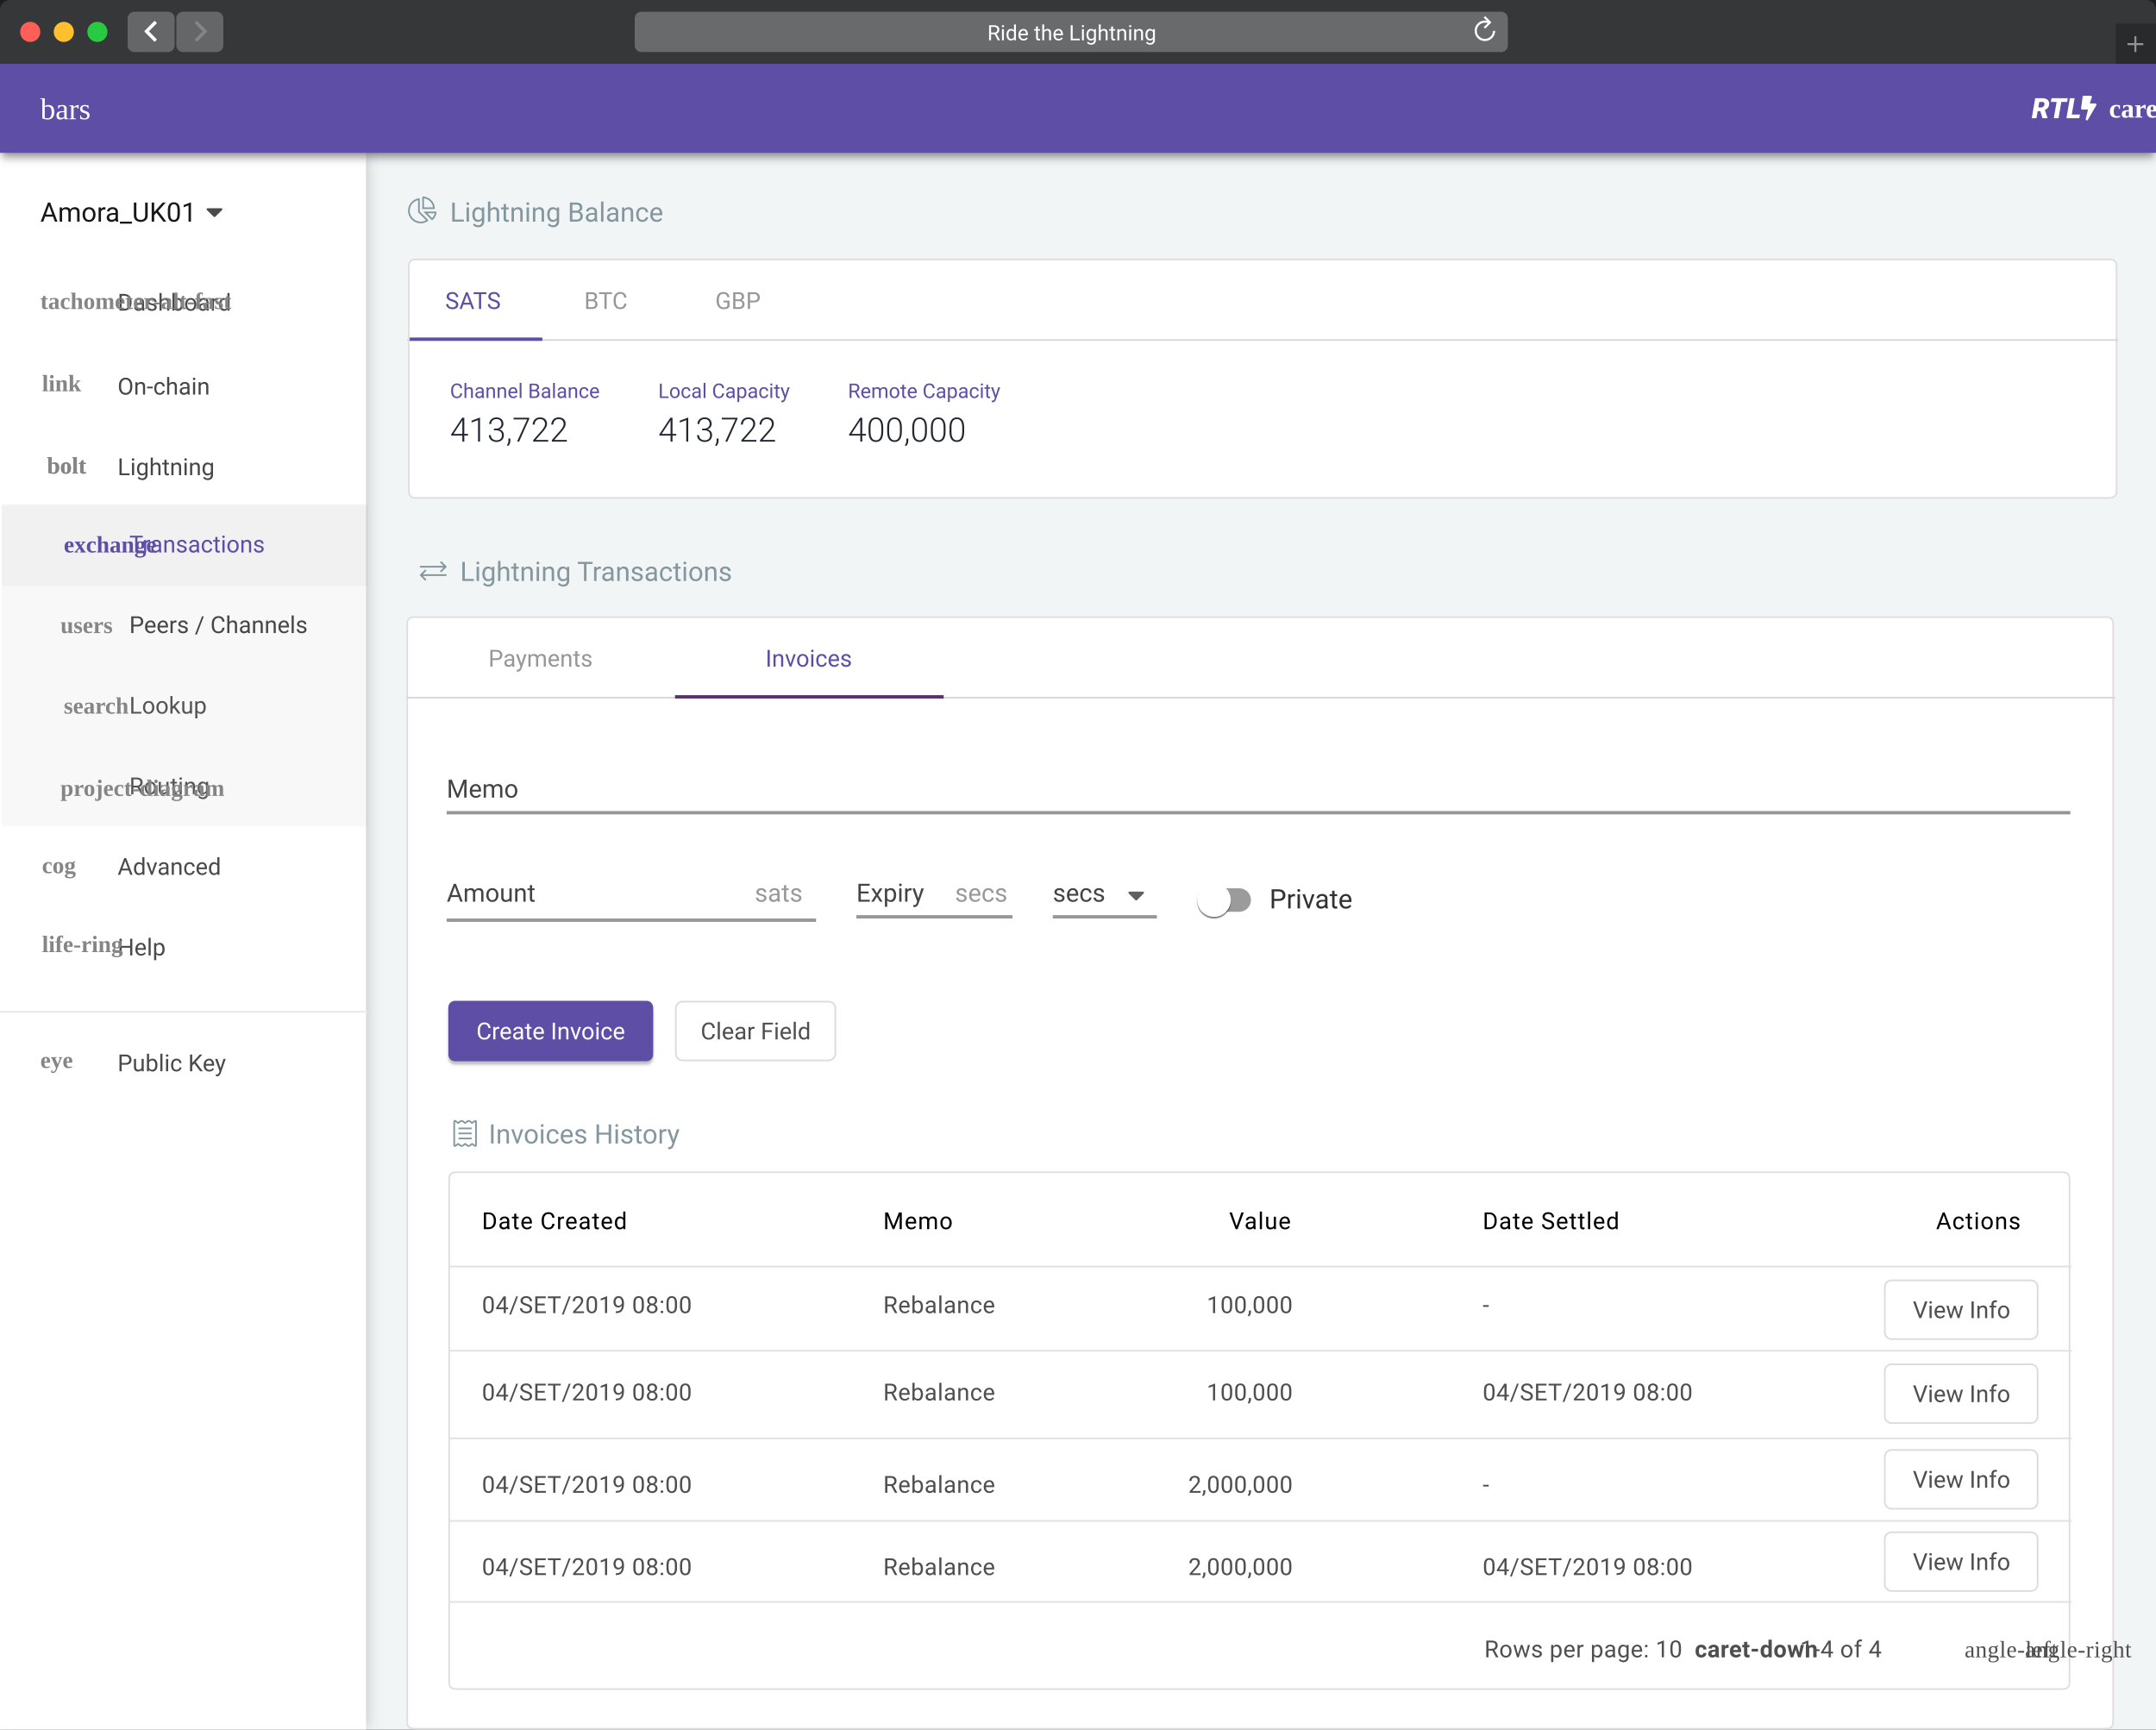
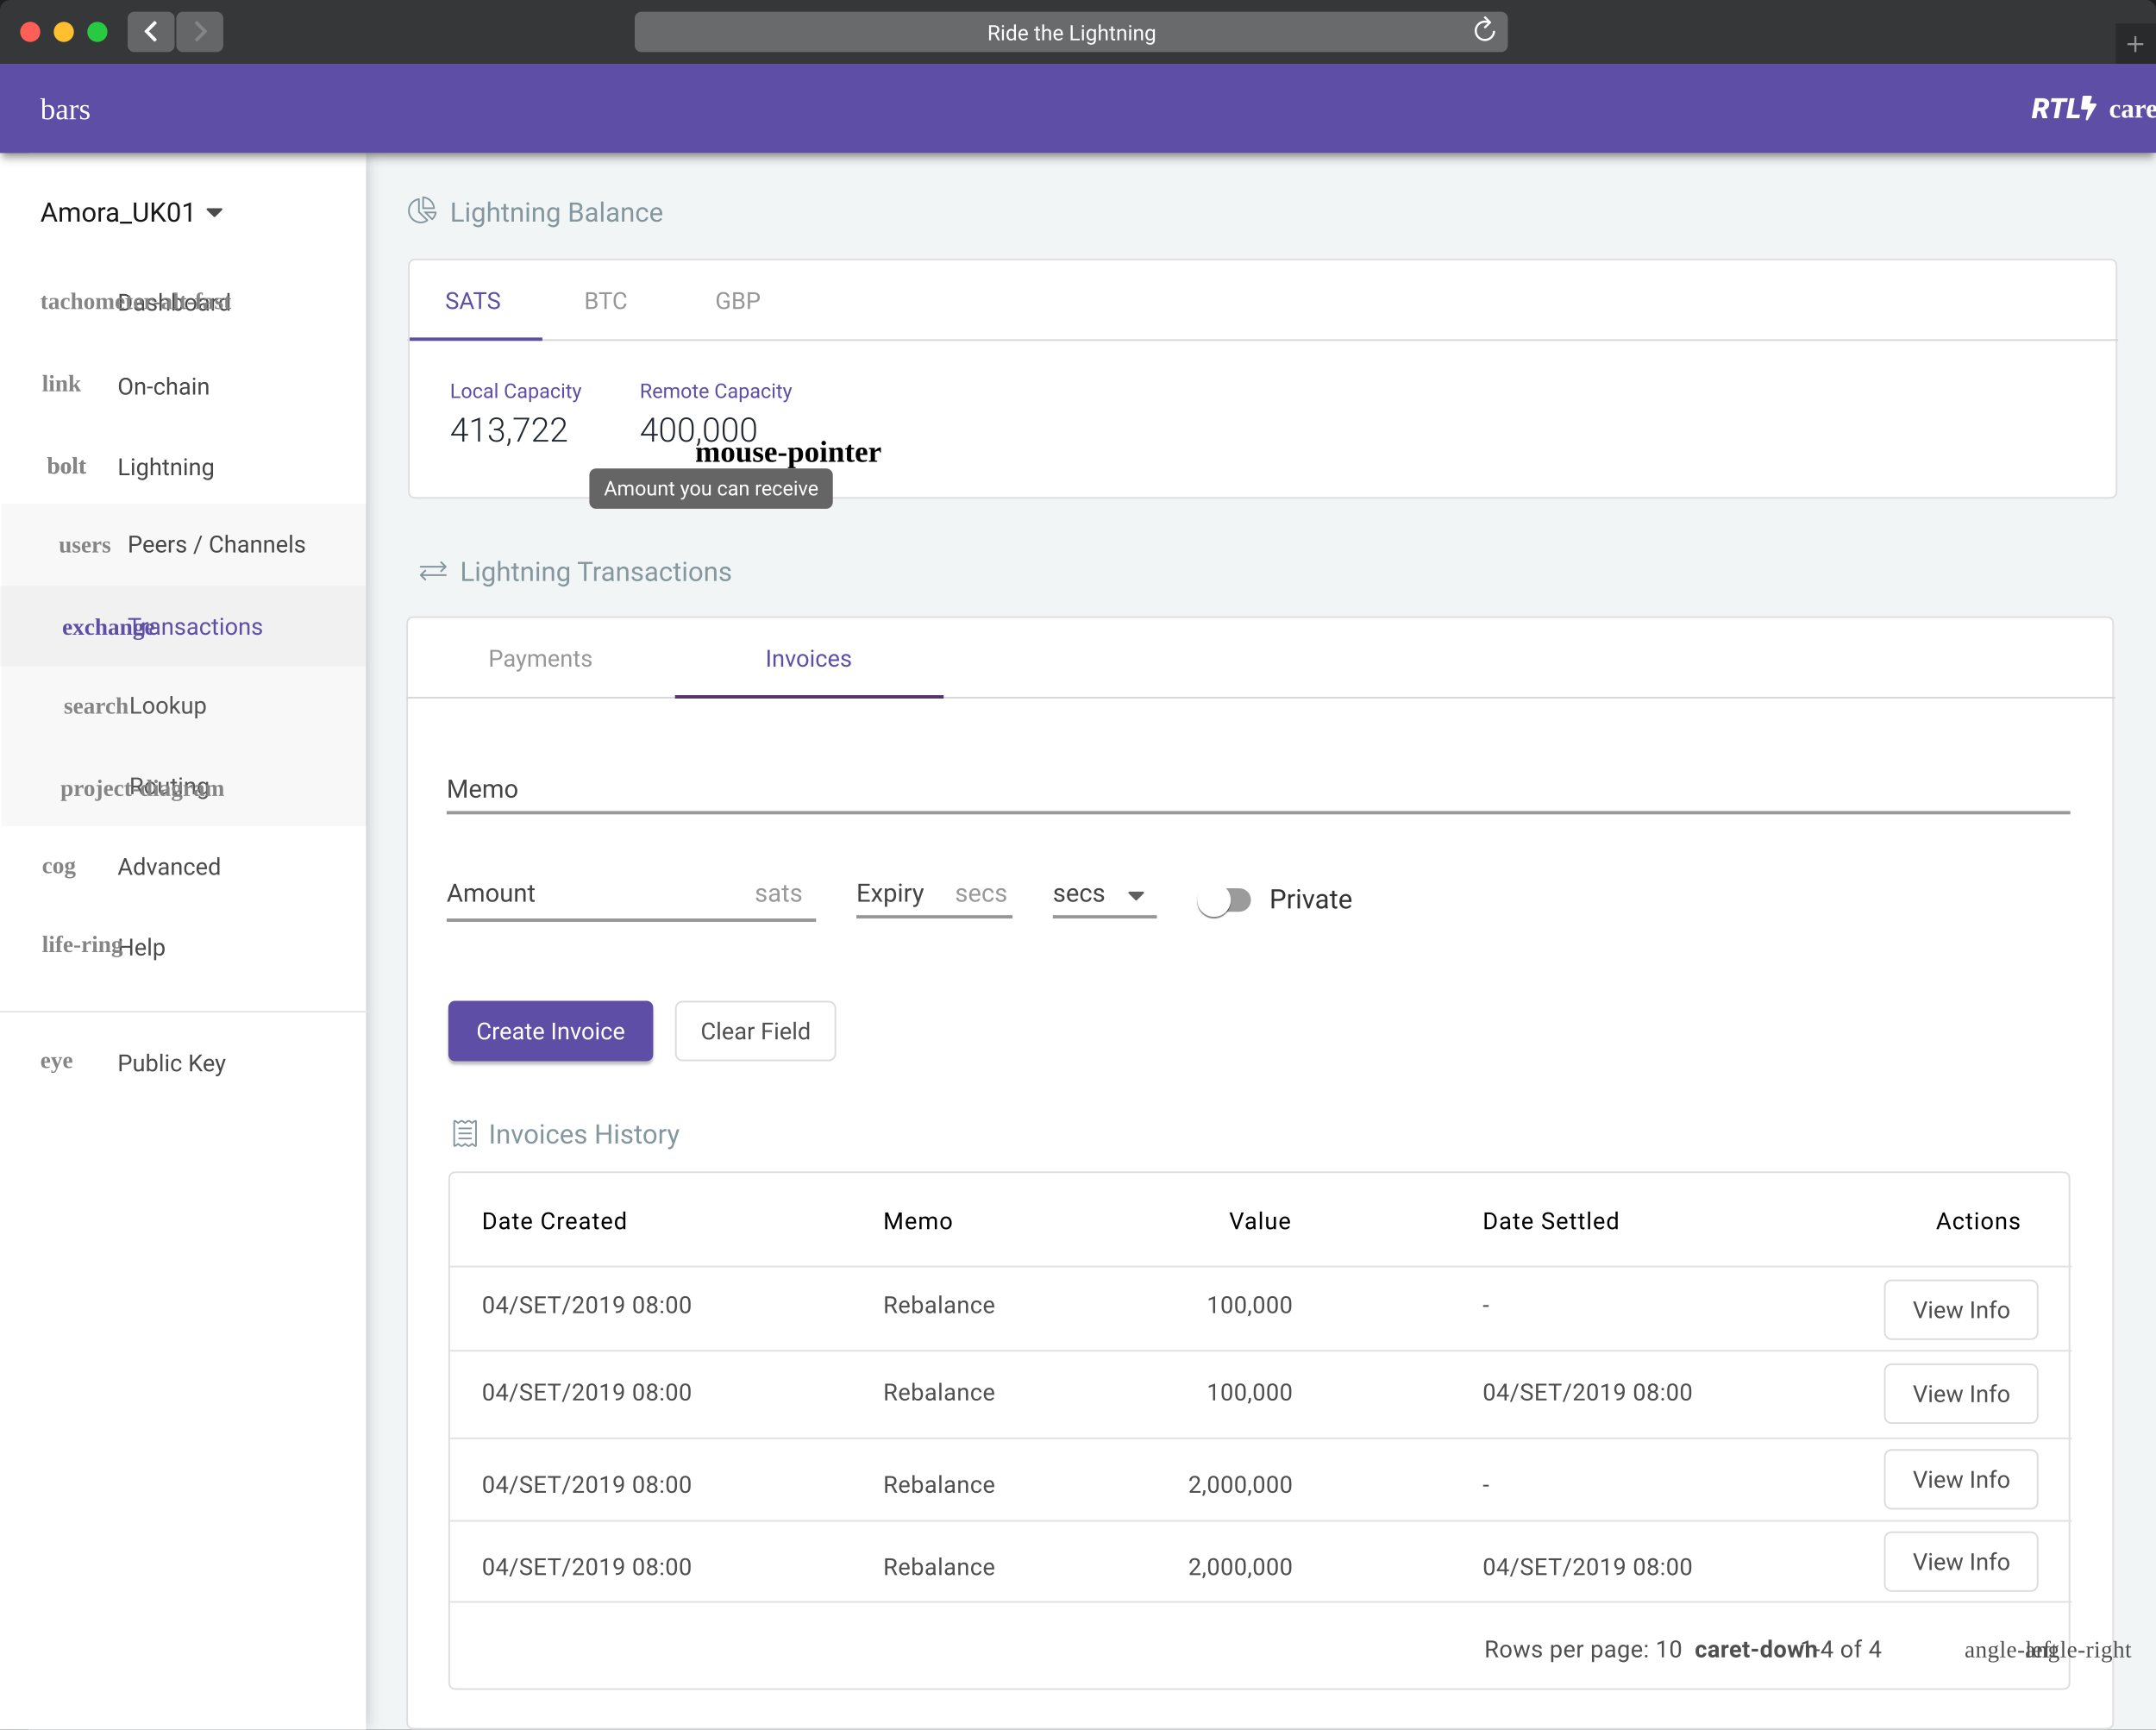
<svg xmlns="http://www.w3.org/2000/svg" xmlns:xlink="http://www.w3.org/1999/xlink" width="1284px" height="1030px" viewBox="0 0 1284 1030" version="1.1">
  <defs>
    <rect id="path-1" x="0" y="0" width="122" height="36" rx="4" />
    <filter x="-3.3%" y="-5.6%" width="106.6%" height="122.2%" filterUnits="objectBoundingBox" id="filter-2">
      <feOffset dx="0" dy="2" in="SourceAlpha" result="shadowOffsetOuter1" />
      <feGaussianBlur stdDeviation="1" in="shadowOffsetOuter1" result="shadowBlurOuter1" />
      <feColorMatrix values="0 0 0 0 0   0 0 0 0 0   0 0 0 0 0  0 0 0 0.257 0" type="matrix" in="shadowBlurOuter1" />
    </filter>
    <circle id="path-3" cx="10" cy="10" r="10" />
    <filter x="-10.0%" y="-5.0%" width="120.0%" height="120.0%" filterUnits="objectBoundingBox" id="filter-4">
      <feOffset dx="0" dy="1" in="SourceAlpha" result="shadowOffsetOuter1" />
      <feGaussianBlur stdDeviation="0.5" in="shadowOffsetOuter1" result="shadowBlurOuter1" />
      <feColorMatrix values="0 0 0 0 0   0 0 0 0 0   0 0 0 0 0  0 0 0 0.5 0" type="matrix" in="shadowBlurOuter1" />
    </filter>
    <rect id="path-5" x="0" y="91" width="218" height="939" />
    <filter x="-6.7%" y="-1.3%" width="113.3%" height="103.1%" filterUnits="objectBoundingBox" id="filter-6">
      <feOffset dx="0" dy="2" in="SourceAlpha" result="shadowOffsetOuter1" />
      <feGaussianBlur stdDeviation="4.5" in="shadowOffsetOuter1" result="shadowBlurOuter1" />
      <feColorMatrix values="0 0 0 0 0.509   0 0 0 0 0.508   0 0 0 0 0.508  0 0 0 0.5 0" type="matrix" in="shadowBlurOuter1" />
    </filter>
    <rect id="path-7" x="0" y="38" width="1284" height="53" />
    <filter x="-0.8%" y="-15.1%" width="101.6%" height="137.7%" filterUnits="objectBoundingBox" id="filter-8">
      <feOffset dx="0" dy="2" in="SourceAlpha" result="shadowOffsetOuter1" />
      <feGaussianBlur stdDeviation="3" in="shadowOffsetOuter1" result="shadowBlurOuter1" />
      <feColorMatrix values="0 0 0 0 0   0 0 0 0 0   0 0 0 0 0  0 0 0 0.5 0" type="matrix" in="shadowBlurOuter1" />
    </filter>
  </defs>
  <g id="lightning_nav02_02_1_invoices" stroke="none" stroke-width="1" fill="none" fill-rule="evenodd">
    <rect fill="#1D1E1F" x="0" y="0" width="1284" height="1030" />
-     <rect id="Background" fill="#F2F5F6" x="0" y="38" width="1284" height="992" />
+     <rect id="Background" fill="#F2F5F6" x="17" y="38" width="1284" height="992" />
    <g id="Group-19" transform="translate(242, 331)">
      <text id="Lightning-Transactio" font-family="Roboto-Regular, Roboto" font-size="16" font-weight="normal" fill="#84979E">
        <tspan x="32" y="15">Lightning Transactions</tspan>
      </text>
      <path d="M23.89,6.765 C24.037,6.619 24.037,6.381 23.89,6.235 L21,3.36 C20.854,3.213 20.616,3.213 20.47,3.36 L20.249,3.581 C20.102,3.727 20.102,3.965 20.249,4.111 L22.153,6 L8.375,6 C8.168,6 8,6.168 8,6.375 L8,6.625 C8,6.832 8.168,7 8.375,7 L22.153,7 L20.249,8.889 C20.102,9.035 20.102,9.273 20.249,9.419 L20.47,9.64 C20.616,9.787 20.854,9.787 21,9.64 L23.89,6.765 Z M8.11,11.765 C7.963,11.619 7.963,11.381 8.11,11.235 L11,8.36 C11.146,8.213 11.384,8.213 11.53,8.36 L11.751,8.581 C11.898,8.727 11.898,8.965 11.751,9.111 L9.847,11 L23.625,11 C23.832,11 24,11.168 24,11.375 L24,11.625 C24,11.832 23.832,12 23.625,12 L9.847,12 L11.751,13.889 C11.898,14.035 11.898,14.273 11.751,14.419 L11.53,14.64 C11.384,14.787 11.146,14.787 11,14.64 L8.11,11.765 Z" id="e" fill="#84979E" fill-rule="nonzero" />
      <path d="M5.128,36.5 C3.578,36.5 2.941,36.623 2.282,36.975 C1.717,37.277 1.277,37.717 0.975,38.282 C0.623,38.941 0.5,39.578 0.5,41.128 L0.5,693.872 C0.5,695.422 0.623,696.059 0.975,696.718 C1.277,697.283 1.717,697.723 2.282,698.025 C2.941,698.377 3.578,698.5 5.128,698.5 L1011.872,698.5 C1013.422,698.5 1014.059,698.377 1014.718,698.025 C1015.283,697.723 1015.723,697.283 1016.025,696.718 C1016.377,696.059 1016.5,695.422 1016.5,693.872 L1016.5,41.128 C1016.5,39.578 1016.377,38.941 1016.025,38.282 C1015.723,37.717 1015.283,37.277 1014.718,36.975 C1014.059,36.623 1013.422,36.5 1011.872,36.5 L5.128,36.5 Z" id="Rectangle" stroke="#DEDEDE" fill="#FFFFFF" />
      <line x1="0.674" y1="84.5" x2="1017.326" y2="84.5" id="Line" stroke="#D7D7D7" stroke-linecap="square" />
      <rect id="Rectangle" fill="#5E4EA5" opacity="0" x="0" y="83" width="160" height="2" />
      <rect id="Rectangle" fill="#59316B" x="160" y="83" width="160" height="2" />
      <text id="Payments" font-family="Roboto-Regular, Roboto" font-size="14" font-weight="normal" fill="#979797">
        <tspan x="48.862" y="66">Payments</tspan>
      </text>
      <text id="Invoices" font-family="Roboto-Medium, Roboto" font-size="14" font-weight="400" fill="#5E4EA5">
        <tspan x="213.863" y="66">Invoices</tspan>
      </text>
      <text id="Memo" font-family="Roboto-Regular, Roboto" font-size="15" font-weight="normal" fill="#444444">
        <tspan x="24" y="144">Memo</tspan>
      </text>
      <rect id="Rectangle" stroke="#979797" fill="#D8D8D8" transform="translate(507.5, 153.5) scale(1, -1) translate(-507.5, -153.5) " x="24.5" y="153.5" width="966" height="1" />
      <g id="Group-8" transform="translate(24, 192)">
        <text id="Amount" font-family="Roboto-Regular, Roboto" font-size="15" font-weight="normal" fill="#444444">
          <tspan x="0" y="14">Amount</tspan>
        </text>
        <rect id="Rectangle" stroke="#979797" fill="#D8D8D8" x="0.5" y="24.5" width="219" height="1" />
        <text id="sats" font-family="Roboto-Regular, Roboto" font-size="15" font-weight="normal" fill="#999999">
          <tspan x="183.472" y="14">sats</tspan>
        </text>
        <text id="secs" font-family="Roboto-Regular, Roboto" font-size="15" font-weight="normal" fill="#999999">
          <tspan x="302.733" y="14">secs</tspan>
        </text>
      </g>
      <text id="Amount" opacity="0" font-family="Roboto-Regular, Roboto" font-size="12" font-weight="normal" fill="#5E4EA5">
        <tspan x="24" y="119">Amount</tspan>
      </text>
      <g id="Group-17" transform="translate(25, 265)">
        <g id="Group-5">
          <g id="Group-4">
            <g id="Rectangle-Copy-7">
              <use fill="black" fill-opacity="1" filter="url(#filter-2)" xlink:href="#path-1" />
              <use fill="#5E4EA5" fill-rule="evenodd" xlink:href="#path-1" />
            </g>
            <text id="Create-Invoice" font-family="Roboto-Medium, Roboto" font-size="14" font-weight="400" fill="#FFFFFF">
              <tspan x="16.69" y="23">Create Invoice</tspan>
            </text>
            <rect id="Rectangle-Copy-7" stroke="#DCDCDC" fill="#FFFFFF" x="135.5" y="0.5" width="95" height="35" rx="4" />
            <text id="Clear-Field" font-family="Roboto-Medium, Roboto" font-size="14" font-weight="400" fill="#4F4F4F">
              <tspan x="150.267" y="23">Clear Field</tspan>
            </text>
            <text id="Invoices-History" font-family="Roboto-Regular, Roboto" font-size="16" font-weight="normal" fill="#84979E">
              <tspan x="24" y="85">Invoices History</tspan>
            </text>
            <path d="M5.128,102.099 C3.578,102.099 2.941,102.222 2.282,102.574 C1.717,102.876 1.277,103.316 0.975,103.881 C0.623,104.539 0.5,105.176 0.5,106.726 L0.5,405.271 C0.5,406.821 0.623,407.458 0.975,408.116 C1.277,408.681 1.717,409.121 2.282,409.423 C2.941,409.776 3.578,409.899 5.128,409.899 L960.872,409.899 C962.422,409.899 963.059,409.776 963.718,409.423 C964.283,409.121 964.723,408.681 965.025,408.116 C965.377,407.458 965.5,406.821 965.5,405.271 L965.5,106.726 C965.5,105.176 965.377,104.539 965.025,103.881 C964.723,103.316 964.283,102.876 963.718,102.574 C963.059,102.222 962.422,102.099 960.872,102.099 L5.128,102.099 Z" id="Rectangle" stroke="#DEDEDE" fill="#FFFFFF" />
            <text id="Date-Created" font-family="Roboto-Medium, Roboto" font-size="14" font-weight="400" letter-spacing="0.5" fill="#000000">
              <tspan x="20" y="136">Date Created</tspan>
            </text>
            <text id="04/SET/2019-08:00" font-family="Roboto-Regular, Roboto" font-size="14" font-weight="normal" letter-spacing="0.2" fill="#4F4F4F">
              <tspan x="20" y="186">04/SET/2019 08:00</tspan>
            </text>
            <text id="04/SET/2019-08:00" font-family="Roboto-Regular, Roboto" font-size="14" font-weight="normal" letter-spacing="0.2" fill="#4F4F4F">
              <tspan x="20" y="238">04/SET/2019 08:00</tspan>
            </text>
            <text id="04/SET/2019-08:00" font-family="Roboto-Regular, Roboto" font-size="14" font-weight="normal" letter-spacing="0.2" fill="#4F4F4F">
              <tspan x="20" y="293">04/SET/2019 08:00</tspan>
            </text>
            <text id="04/SET/2019-08:00" font-family="Roboto-Regular, Roboto" font-size="14" font-weight="normal" letter-spacing="0.2" fill="#4F4F4F">
              <tspan x="20" y="342">04/SET/2019 08:00</tspan>
            </text>
            <text id="Date-Settled" font-family="Roboto-Medium, Roboto" font-size="14" font-weight="400" letter-spacing="0.5" fill="#000000">
              <tspan x="616" y="136">Date Settled</tspan>
            </text>
            <text id="-" font-family="Roboto-Regular, Roboto" font-size="14" font-weight="normal" letter-spacing="0.2" fill="#4F4F4F">
              <tspan x="616" y="186">-</tspan>
            </text>
            <text id="04/SET/2019-08:00" font-family="Roboto-Regular, Roboto" font-size="14" font-weight="normal" letter-spacing="0.2" fill="#4F4F4F">
              <tspan x="616" y="238">04/SET/2019 08:00</tspan>
            </text>
            <text id="-" font-family="Roboto-Regular, Roboto" font-size="14" font-weight="normal" letter-spacing="0.2" fill="#4F4F4F">
              <tspan x="616" y="293">-</tspan>
            </text>
            <text id="04/SET/2019-08:00" font-family="Roboto-Regular, Roboto" font-size="14" font-weight="normal" letter-spacing="0.2" fill="#4F4F4F">
              <tspan x="616" y="342">04/SET/2019 08:00</tspan>
            </text>
            <text id="Value" font-family="Roboto-Medium, Roboto" font-size="14" font-weight="400" letter-spacing="0.5" fill="#000000">
              <tspan x="465" y="136">Value</tspan>
            </text>
            <text id="100,000" font-family="Roboto-Regular, Roboto" font-size="14" font-weight="normal" letter-spacing="0.2" fill="#4F4F4F">
              <tspan x="451.684" y="186">100,000</tspan>
            </text>
            <text id="100,000" font-family="Roboto-Regular, Roboto" font-size="14" font-weight="normal" letter-spacing="0.2" fill="#4F4F4F">
              <tspan x="451.684" y="238">100,000</tspan>
            </text>
            <text id="2,000,000" font-family="Roboto-Regular, Roboto" font-size="14" font-weight="normal" letter-spacing="0.2" fill="#4F4F4F">
              <tspan x="440.675" y="293">2,000,000</tspan>
            </text>
            <text id="2,000,000" font-family="Roboto-Regular, Roboto" font-size="14" font-weight="normal" letter-spacing="0.2" fill="#4F4F4F">
              <tspan x="440.675" y="342">2,000,000</tspan>
            </text>
            <text id="Memo" font-family="Roboto-Medium, Roboto" font-size="14" font-weight="400" letter-spacing="0.5" fill="#000000">
              <tspan x="259" y="136">Memo</tspan>
            </text>
            <text id="Rebalance" font-family="Roboto-Regular, Roboto" font-size="14" font-weight="normal" letter-spacing="0.2" fill="#4F4F4F">
              <tspan x="259" y="186">Rebalance</tspan>
            </text>
            <text id="Rebalance" font-family="Roboto-Regular, Roboto" font-size="14" font-weight="normal" letter-spacing="0.2" fill="#4F4F4F">
              <tspan x="259" y="238">Rebalance</tspan>
            </text>
            <text id="Rebalance" font-family="Roboto-Regular, Roboto" font-size="14" font-weight="normal" letter-spacing="0.2" fill="#4F4F4F">
              <tspan x="259" y="293">Rebalance</tspan>
            </text>
            <text id="Rebalance" font-family="Roboto-Regular, Roboto" font-size="14" font-weight="normal" letter-spacing="0.2" fill="#4F4F4F">
              <tspan x="259" y="342">Rebalance</tspan>
            </text>
            <text id="Actions" font-family="Roboto-Medium, Roboto" font-size="14" font-weight="400" letter-spacing="0.5" fill="#000000">
              <tspan x="886" y="136">Actions</tspan>
            </text>
            <rect id="Rectangle-Copy-7" stroke="#DCDCDC" fill="#FFFFFF" x="855.5" y="166.5" width="91" height="35" rx="4" />
            <text id="View-Info" font-family="Roboto-Medium, Roboto" font-size="14" font-weight="400" fill="#4F4F4F">
              <tspan x="872.146" y="189">View Info</tspan>
            </text>
            <rect id="Rectangle-Copy-7" stroke="#DCDCDC" fill="#FFFFFF" x="855.5" y="216.5" width="91" height="35" rx="4" />
            <text id="View-Info" font-family="Roboto-Medium, Roboto" font-size="14" font-weight="400" fill="#4F4F4F">
              <tspan x="872.146" y="239">View Info</tspan>
            </text>
            <rect id="Rectangle-Copy-7" stroke="#DCDCDC" fill="#FFFFFF" x="855.5" y="267.5" width="91" height="35" rx="4" />
            <text id="View-Info" font-family="Roboto-Medium, Roboto" font-size="14" font-weight="400" fill="#4F4F4F">
              <tspan x="872.146" y="290">View Info</tspan>
            </text>
            <rect id="Rectangle-Copy-7" stroke="#DCDCDC" fill="#FFFFFF" x="855.5" y="316.5" width="91" height="35" rx="4" />
            <text id="View-Info" font-family="Roboto-Medium, Roboto" font-size="14" font-weight="400" fill="#4F4F4F">
              <tspan x="872.146" y="339">View Info</tspan>
            </text>
            <line x1="1" y1="158.274" x2="966.315" y2="158.274" id="Line-2" stroke="#E1E1E1" stroke-linecap="square" />
            <line x1="1" y1="208.43" x2="966.315" y2="208.43" id="Line-2" stroke="#E1E1E1" stroke-linecap="square" />
            <line x1="1" y1="260.592" x2="966.315" y2="260.592" id="Line-2" stroke="#E1E1E1" stroke-linecap="square" />
            <line x1="1" y1="309.744" x2="966.315" y2="309.744" id="Line-2" stroke="#E1E1E1" stroke-linecap="square" />
            <line x1="1" y1="358" x2="966.315" y2="358" id="Line-2" stroke="#E1E1E1" stroke-linecap="square" />
          </g>
          <path d="M13.75,78.5 C13.887,78.5 14,78.613 14,78.75 L14,79.25 C14,79.388 13.887,79.5 13.75,79.5 L6.25,79.5 C6.112,79.5 6,79.388 6,79.25 L6,78.75 C6,78.613 6.112,78.5 6.25,78.5 L13.75,78.5 Z M13.75,81.5 C13.887,81.5 14,81.612 14,81.75 L14,82.25 C14,82.388 13.887,82.5 13.75,82.5 L6.25,82.5 C6.112,82.5 6,82.388 6,82.25 L6,81.75 C6,81.612 6.112,81.5 6.25,81.5 L13.75,81.5 Z M16.066,71 C16.553,71 17,71.391 16.997,71.934 L16.997,86.069 C16.997,86.619 16.55,87 16.066,87 C15.881,87 15.694,86.944 15.525,86.822 L14.166,85.844 L12.959,86.712 C12.697,86.903 12.391,86.997 12.084,86.997 C11.778,86.997 11.469,86.9 11.206,86.712 L10,85.844 L8.794,86.712 C8.531,86.903 8.225,86.997 7.919,86.997 C7.609,86.997 7.303,86.9 7.041,86.712 L5.834,85.844 L4.475,86.822 C4.303,86.944 4.116,87 3.934,87 C3.447,87 3,86.609 3,86.069 L3,71.934 C3,71.384 3.45,71.003 3.934,71 C4.119,71 4.306,71.056 4.475,71.178 L5.834,72.156 L7.041,71.288 C7.303,71.097 7.609,71.003 7.916,71.003 C8.222,71.003 8.531,71.1 8.794,71.288 L10,72.156 L11.206,71.288 C11.469,71.097 11.775,71.003 12.081,71.003 C12.391,71.003 12.697,71.1 12.959,71.288 L14.166,72.156 L15.525,71.178 C15.697,71.056 15.884,71 16.066,71 Z M16,85.931 L16,72.069 L14.75,72.969 L14.169,73.391 L13.584,72.969 L12.378,72.103 C12.291,72.041 12.191,72.006 12.084,72.006 C11.978,72.006 11.878,72.038 11.791,72.1 L10.584,72.969 L10,73.391 L9.416,72.969 L8.209,72.103 C8.122,72.041 8.022,72.006 7.916,72.006 C7.812,72.006 7.712,72.038 7.625,72.1 L6.419,72.969 L5.834,73.391 L5.25,72.969 L4,72.069 L4,85.95 L5.25,85.031 L5.831,84.609 L6.416,85.031 L7.622,85.897 C7.709,85.959 7.809,85.994 7.916,85.994 C8.022,85.994 8.122,85.962 8.209,85.9 L9.416,85.031 L10,84.609 L10.584,85.031 L11.791,85.897 C11.878,85.959 11.978,85.994 12.084,85.994 C12.187,85.994 12.287,85.962 12.375,85.9 L13.581,85.031 L14.166,84.609 L14.75,85.031 L16,85.931 Z M13.75,75.5 C13.887,75.5 14,75.613 14,75.75 L14,76.25 C14,76.388 13.887,76.5 13.75,76.5 L6.25,76.5 C6.112,76.5 6,76.388 6,76.25 L6,75.75 C6,75.613 6.112,75.5 6.25,75.5 L13.75,75.5 Z" id="r" fill="#84979E" fill-rule="nonzero" />
        </g>
        <g id="Group-33" transform="translate(617, 378)" fill="#4F4F4F" font-size="14" font-weight="normal" letter-spacing="0.2">
          <text id="Rows-per-page:-10-ca" font-family="Roboto-Regular, Roboto">
            <tspan x="0" y="13">Rows per page: 10  </tspan>
            <tspan x="125.336" y="13" font-family="FontAwesome5Pro-Solid, Font Awesome 5 Pro" font-weight="700">caret-down</tspan>
          </text>
          <text id="1-4-of-4" font-family="Roboto-Regular, Roboto">
            <tspan x="188" y="13">1-4 of 4</tspan>
          </text>
          <text id="angle-right" font-family="FontAwesome5Pro-Regular, Font Awesome 5 Pro">
            <tspan x="322" y="13">angle-right</tspan>
          </text>
          <text id="angle-left" font-family="FontAwesome5Pro-Regular, Font Awesome 5 Pro">
            <tspan x="286" y="13">angle-left</tspan>
          </text>
        </g>
      </g>
      <g id="Group-16" transform="translate(8, 0)" />
      <g id="Group-7" transform="translate(24, 130)" />
      <text id="Expiry" font-family="Roboto-Regular, Roboto" font-size="15" font-weight="normal" fill="#444444">
        <tspan x="268" y="206">Expiry</tspan>
      </text>
      <rect id="Rectangle" stroke="#979797" fill="#D8D8D8" transform="translate(314.5, 215.5) scale(1, -1) translate(-314.5, -215.5) " x="268.5" y="215.5" width="92" height="1" />
      <g id="Group-15" transform="translate(471, 195)">
        <g id="Group-12">
          <rect id="Rectangle" fill="#9B9B9B" x="1" y="3" width="31" height="14" rx="7" />
          <g id="Oval">
            <use fill="black" fill-opacity="1" filter="url(#filter-4)" xlink:href="#path-3" />
            <use fill="#FFFFFF" fill-rule="evenodd" xlink:href="#path-3" />
          </g>
        </g>
        <text id="Private" font-family="Roboto-Regular, Roboto" font-size="16" font-weight="normal" fill="#323232">
          <tspan x="43" y="15">Private</tspan>
        </text>
      </g>
      <g id="Group-10" transform="translate(385, 192)">
        <text id="secs" font-family="Roboto-Regular, Roboto" font-size="15" font-weight="normal" fill="#444444">
          <tspan x="0" y="14">secs</tspan>
        </text>
        <rect id="Rectangle" stroke="#979797" fill="#D8D8D8" transform="translate(31, 23.5) scale(1, -1) translate(-31, -23.5) " x="0.5" y="23.5" width="61" height="1" />
        <path d="M45.626,8 L53.674,8 C54.231,8 54.509,8.672 54.115,9.066 L50.093,13.088 C49.849,13.331 49.451,13.331 49.207,13.088 L45.185,9.066 C44.791,8.672 45.069,8 45.626,8 Z" id="c" fill="#5F5F5F" fill-rule="nonzero" />
      </g>
    </g>
-     <g id="Group-11" transform="translate(243, 117)">
-       <path d="M5.128,37.5 C3.578,37.5 2.941,37.623 2.282,37.975 C1.717,38.277 1.277,38.717 0.975,39.282 C0.623,39.941 0.5,40.578 0.5,42.128 L0.5,174.872 C0.5,176.422 0.623,177.059 0.975,177.718 C1.277,178.283 1.717,178.723 2.282,179.025 C2.941,179.377 3.578,179.5 5.128,179.5 L1012.872,179.5 C1014.422,179.5 1015.059,179.377 1015.718,179.025 C1016.283,178.723 1016.723,178.283 1017.025,177.718 C1017.377,177.059 1017.5,176.422 1017.5,174.872 L1017.5,42.128 C1017.5,40.578 1017.377,39.941 1017.025,39.282 C1016.723,38.717 1016.283,38.277 1015.718,37.975 C1015.059,37.623 1014.422,37.5 1012.872,37.5 L5.128,37.5 Z" id="Rectangle" stroke="#DEDEDE" fill="#FFFFFF" />
-       <line x1="0" y1="85.5" x2="1018" y2="85.5" id="Line" stroke="#D7D7D7" stroke-linecap="square" />
-       <rect id="Rectangle" fill="#5E4EA5" x="1" y="84" width="79" height="2" />
-       <rect id="Rectangle" fill="#59316B" opacity="0" x="78" y="84" width="80" height="2" />
-       <text id="SATS" font-family="Roboto-Medium, Roboto" font-size="14" font-weight="400" fill="#5E4EA5">
-         <tspan x="22.144" y="67">SATS</tspan>
-       </text>
-       <text id="BTC" font-family="Roboto-Regular, Roboto" font-size="14" font-weight="normal" fill="#979797">
-         <tspan x="104.909" y="67">BTC</tspan>
-       </text>
-       <text id="GBP" font-family="Roboto-Regular, Roboto" font-size="14" font-weight="normal" fill="#979797">
-         <tspan x="182.958" y="67">GBP</tspan>
-       </text>
-       <g id="Group-7" transform="translate(25, 109)">
-         <g id="Group-26">
-           <text id="Channel-Balance" font-family="Roboto-Medium, Roboto" font-size="12" font-weight="400" fill="#5E4EA5">
-             <tspan x="0" y="11">Channel Balance</tspan>
-           </text>
-           <text id="413,722" font-family="Roboto-Light, Roboto" font-size="20" font-weight="300" fill="#222831">
-             <tspan x="0" y="37">413,722</tspan>
-           </text>
-         </g>
-         <g id="Group-26" transform="translate(124, 0)">
-           <text id="Local-Capacity" font-family="Roboto-Medium, Roboto" font-size="12" font-weight="400" fill="#5E4EA5">
-             <tspan x="0" y="11">Local Capacity</tspan>
-           </text>
-           <text id="413,722" font-family="Roboto-Light, Roboto" font-size="20" font-weight="300" fill="#222831">
-             <tspan x="0" y="37">413,722</tspan>
-           </text>
-         </g>
-         <g id="Group-26" transform="translate(237, 0)">
-           <text id="Remote-Capacity" font-family="Roboto-Medium, Roboto" font-size="12" font-weight="400" fill="#5E4EA5">
-             <tspan x="0" y="11">Remote Capacity</tspan>
-           </text>
-           <text id="400,000" font-family="Roboto-Light, Roboto" font-size="20" font-weight="300" fill="#222831">
-             <tspan x="0" y="37">400,000</tspan>
-           </text>
-         </g>
-       </g>
-       <g id="Group-27">
-         <path d="M16.493,9 C16.792,9 17.037,9.262 16.995,9.558 C16.751,11.284 15.919,12.82 14.71,13.96 C14.618,14.047 14.499,14.089 14.38,14.089 C14.262,14.089 14.1,14.021 14.017,13.938 L9.078,9 L16.493,9 Z M14.371,12.879 C15.115,12.063 15.641,11.068 15.895,10 L11.493,10 L14.371,12.879 Z M7,9 L11.871,13.871 C12.085,14.085 12.069,14.448 11.822,14.623 C10.625,15.472 9.17,15.98 7.595,15.999 C7.564,16 7.535,16 7.504,16 C3.537,16 0.14,12.735 0.004,8.762 C-0.128,4.863 2.719,1.609 6.442,1.083 C6.464,1.08 6.487,1.078 6.508,1.078 C6.776,1.078 7,1.309 7,1.585 L7,9 Z M7.582,14.999 C8.695,14.986 9.77,14.69 10.725,14.139 L6,9.414 L6,2.182 C3.01,2.883 0.898,5.598 1.004,8.728 C1.119,12.128 4.096,15 7.504,15 L7.582,14.999 Z M15.999,6.975 C16.018,7.26 15.778,7.5 15.493,7.5 L8.5,7.5 L8.5,0.507 C8.5,0.233 8.722,3.33786011e-05 8.993,3.33786011e-05 C9.003,3.33786011e-05 9.014,0 9.025,0.001 C12.758,0.259 15.741,3.242 15.999,6.975 Z M9.5,6.5 L14.941,6.5 C14.509,3.711 12.289,1.491 9.5,1.059 L9.5,6.5 Z" id="c" fill="#84979E" fill-rule="nonzero" />
-         <text id="Lightning-Balance" font-family="Roboto-Regular, Roboto" font-size="16" font-weight="normal" fill="#84979E">
-           <tspan x="25" y="15">Lightning Balance</tspan>
-         </text>
-         <g id="Group-20" transform="translate(0.000078, 0)" />
-       </g>
-     </g>
    <g id="Rectangle">
      <use fill="black" fill-opacity="1" filter="url(#filter-6)" xlink:href="#path-5" />
      <use fill="#FFFFFF" fill-rule="evenodd" xlink:href="#path-5" />
    </g>
    <g id="Rectangle-13">
      <use fill="black" fill-opacity="1" filter="url(#filter-8)" xlink:href="#path-7" />
      <use fill="#5E4EA5" fill-rule="evenodd" xlink:href="#path-7" />
    </g>
    <g id="Browser">
      <path d="M0,6 C0,2.686 2.679,0 5.992,0 L1278.008,0 C1281.317,0 1284,2.687 1284,6 L1284,38 L0,38 L0,6 Z" id="Tab-BG---Right" fill="#363738" />
      <circle id="Dot---Red" fill="#FF5F57" cx="18" cy="19" r="6" />
      <circle id="Dot---Orange" fill="#FFBF2F" cx="38" cy="19" r="6" />
      <circle id="Dot---Green" fill="#28CA42" cx="58" cy="19" r="6" />
      <g id="Back" transform="translate(76, 7)">
        <rect id="Rectangle" fill="#656668" x="0" y="0" width="28" height="24" rx="4" />
        <path d="M10.161,11.325 L15.78,5.659 C15.96,5.479 16.251,5.479 16.431,5.659 L17.189,6.417 C17.369,6.597 17.369,6.888 17.189,7.068 L12.653,11.65 L17.189,16.232 C17.369,16.412 17.369,16.703 17.189,16.883 L16.431,17.641 C16.251,17.821 15.96,17.821 15.78,17.641 L10.161,11.975 C9.981,11.795 9.981,11.505 10.161,11.325 Z" id="a" fill="#FFFFFF" fill-rule="nonzero" />
      </g>
      <g id="Forward" transform="translate(105, 7)">
        <rect id="Rectangle" fill="#656668" x="0" y="0" width="28" height="24" rx="4" />
        <path d="M18.189,11.975 L12.57,17.641 C12.39,17.821 12.099,17.821 11.919,17.641 L11.161,16.883 C10.981,16.703 10.981,16.412 11.161,16.232 L15.697,11.65 L11.161,7.068 C10.981,6.888 10.981,6.597 11.161,6.417 L11.919,5.659 C12.099,5.479 12.39,5.479 12.57,5.659 L18.189,11.325 C18.369,11.505 18.369,11.795 18.189,11.975 Z" id="a" fill="#FFFFFF" fill-rule="nonzero" opacity="0.2" />
      </g>
      <g id="New-Tab" transform="translate(1260, 14)">
        <rect id="Rectangle" fill="#292A2B" x="0" y="0" width="24" height="24" />
        <path d="M16.253,11.684 C16.362,11.684 16.45,11.772 16.45,11.881 L16.45,12.669 C16.45,12.778 16.362,12.866 16.253,12.866 L12.316,12.866 L12.316,16.803 C12.316,16.912 12.228,17 12.119,17 L11.331,17 C11.222,17 11.134,16.912 11.134,16.803 L11.134,12.866 L7.197,12.866 C7.088,12.866 7,12.778 7,12.669 L7,11.881 C7,11.772 7.088,11.684 7.197,11.684 L11.134,11.684 L11.134,7.747 C11.134,7.638 11.222,7.55 11.331,7.55 L12.119,7.55 C12.228,7.55 12.316,7.638 12.316,7.747 L12.316,11.684 L16.253,11.684 Z" id="p" fill="#FFFFFF" fill-rule="nonzero" opacity="0.498" />
      </g>
      <g id="URL" transform="translate(378, 7)">
        <path d="M0,3.99 C0,1.786 1.781,5.31029755e-14 3.998,5.28693238e-14 L516.002,-1.1012102e-15 C518.21,-1.33393271e-15 520,1.784 520,3.99 L520,20.01 C520,22.214 518.219,24 516.002,24 L3.998,24 C1.79,24 0,22.216 0,20.01 L0,3.99 Z" id="URL-Bar" fill="#696A6B" />
        <path d="M512.305,5.172 C512.468,5.172 512.6,5.304 512.6,5.467 L512.6,10.192 C512.6,10.355 512.468,10.488 512.305,10.488 L507.58,10.488 C507.417,10.488 507.284,10.355 507.284,10.192 L507.284,9.51 C507.284,9.344 507.421,9.211 507.587,9.215 L510.697,9.289 C509.941,7.615 508.258,6.452 506.3,6.452 C503.634,6.452 501.477,8.609 501.477,11.275 C501.477,13.941 503.634,16.098 506.3,16.098 C507.533,16.098 508.657,15.637 509.51,14.877 C509.626,14.773 509.805,14.78 509.916,14.891 L510.401,15.376 C510.521,15.496 510.515,15.692 510.39,15.805 C509.307,16.783 507.873,17.378 506.3,17.378 C502.933,17.378 500.202,14.651 500.197,11.285 C500.192,7.928 502.924,5.182 506.28,5.172 C508.411,5.165 510.289,6.251 511.385,7.9 L511.327,5.474 C511.324,5.308 511.457,5.172 511.623,5.172 L512.305,5.172 Z" id="r" fill="#FFFFFF" fill-rule="nonzero" transform="translate(506.3984, 11.27499) rotate(-45) translate(-506.3984, -11.27499) " />
        <text id="Ride-the-Lightning" font-family="Roboto-Regular, Roboto" font-size="12.6" font-weight="normal" fill="#FFFFFF">
          <tspan x="210" y="17">Ride the Lightning</tspan>
        </text>
      </g>
    </g>
    <text id="Dashboard" font-family="FontAwesome5Pro-Regular, Font Awesome 5 Pro" font-size="18" font-weight="normal" fill="#FFFFFF">
      <tspan x="24" y="71">bars</tspan>
    </text>
    <g id="RTL-Logo" transform="translate(1210, 56)" fill="#FFFFFF">
      <path d="M5.102,10.196 L3.544,10.196 L2.805,14.412 L0,14.412 L2.067,2.469 L6.284,2.477 C7.634,2.477 8.675,2.793 9.405,3.424 C10.135,4.056 10.462,4.919 10.385,6.012 C10.325,6.877 10.076,7.592 9.639,8.158 C9.201,8.724 8.589,9.171 7.801,9.499 L9.409,14.273 L9.409,14.412 L6.415,14.412 L5.102,10.196 Z M3.921,7.973 L5.562,7.989 C6.01,7.989 6.4,7.88 6.731,7.661 C7.062,7.443 7.298,7.143 7.44,6.763 C7.582,6.383 7.623,6.015 7.563,5.66 C7.454,5.053 7.066,4.733 6.398,4.7 L4.495,4.692 L3.921,7.973 Z M21.098,4.692 L17.62,4.692 L15.939,14.412 L13.125,14.412 L14.815,4.692 L11.394,4.692 L11.788,2.469 L21.484,2.469 L21.098,4.692 Z M23.846,12.198 L28.711,12.198 L28.325,14.412 L20.655,14.412 L22.723,2.469 L25.536,2.469 L23.846,12.198 Z" id="RTL-Copy" fill-rule="nonzero" />
      <path d="M37.882,5.594 C38.413,5.594 38.743,6.171 38.476,6.627 L33.423,15.355 C33.297,15.574 33.067,15.7 32.826,15.7 C32.387,15.7 32.054,15.289 32.157,14.853 L33.481,9.269 L30.073,9.269 C29.656,9.269 29.335,8.901 29.389,8.488 L30.308,1.597 C30.354,1.256 30.647,1 30.991,1 L35.126,1 C35.577,1 35.907,1.431 35.792,1.867 L34.569,5.594 L37.882,5.594 Z" id="b-copy" fill-rule="nonzero" />
      <text id="caret-down-copy" font-family="FontAwesome5Pro-Solid, Font Awesome 5 Pro" font-size="16" font-weight="700">
        <tspan x="46" y="14">caret-down</tspan>
      </text>
    </g>
-     <g id="Group-14" transform="translate(0, 117)">
-       <g id="Group-2" transform="translate(1, 279)">
+     <g id="Group-23" transform="translate(243, 117)">
+       <g id="Group-22" transform="translate(0, 37)">
+         <path d="M5.128,0.5 C3.578,0.5 2.941,0.623 2.282,0.975 C1.717,1.277 1.277,1.717 0.975,2.282 C0.623,2.941 0.5,3.578 0.5,5.128 L0.5,137.872 C0.5,139.422 0.623,140.059 0.975,140.718 C1.277,141.283 1.717,141.723 2.282,142.025 C2.941,142.377 3.578,142.5 5.128,142.5 L1012.872,142.5 C1014.422,142.5 1015.059,142.377 1015.718,142.025 C1016.283,141.723 1016.723,141.283 1017.025,140.718 C1017.377,140.059 1017.5,139.422 1017.5,137.872 L1017.5,5.128 C1017.5,3.578 1017.377,2.941 1017.025,2.282 C1016.723,1.717 1016.283,1.277 1015.718,0.975 C1015.059,0.623 1014.422,0.5 1012.872,0.5 L5.128,0.5 Z" id="Rectangle" stroke="#DEDEDE" fill="#FFFFFF" />
+         <line x1="0" y1="48.5" x2="1018" y2="48.5" id="Line" stroke="#D7D7D7" stroke-linecap="square" />
+         <rect id="Rectangle" fill="#5E4EA5" x="1" y="47" width="79" height="2" />
+         <rect id="Rectangle" fill="#59316B" opacity="0" x="78" y="47" width="80" height="2" />
+         <text id="SATS" font-family="Roboto-Medium, Roboto" font-size="14" font-weight="400" fill="#5E4EA5">
+           <tspan x="22.144" y="30">SATS</tspan>
+         </text>
+         <text id="BTC" font-family="Roboto-Regular, Roboto" font-size="14" font-weight="normal" fill="#979797">
+           <tspan x="104.909" y="30">BTC</tspan>
+         </text>
+         <text id="GBP" font-family="Roboto-Regular, Roboto" font-size="14" font-weight="normal" fill="#979797">
+           <tspan x="182.958" y="30">GBP</tspan>
+         </text>
+         <g id="Group-26" transform="translate(25, 72)">
+           <text id="Local-Capacity" font-family="Roboto-Medium, Roboto" font-size="12" font-weight="400" fill="#5E4EA5">
+             <tspan x="0" y="11">Local Capacity</tspan>
+           </text>
+           <text id="413,722" font-family="Roboto-Light, Roboto" font-size="20" font-weight="300" fill="#222831">
+             <tspan x="0" y="37">413,722</tspan>
+           </text>
+         </g>
+         <g id="Group-26" transform="translate(138, 72)">
+           <text id="Remote-Capacity" font-family="Roboto-Medium, Roboto" font-size="12" font-weight="400" fill="#5E4EA5">
+             <tspan x="0" y="11">Remote Capacity</tspan>
+           </text>
+           <text id="400,000" font-family="Roboto-Light, Roboto" font-size="20" font-weight="300" fill="#222831">
+             <tspan x="0" y="37">400,000</tspan>
+           </text>
+         </g>
+       </g>
+       <g id="Group-27">
+         <path d="M16.493,9 C16.792,9 17.037,9.262 16.995,9.558 C16.751,11.284 15.919,12.82 14.71,13.96 C14.618,14.047 14.499,14.089 14.38,14.089 C14.262,14.089 14.1,14.021 14.017,13.938 L9.078,9 L16.493,9 Z M14.371,12.879 C15.115,12.063 15.641,11.068 15.895,10 L11.493,10 L14.371,12.879 Z M7,9 L11.871,13.871 C12.085,14.085 12.069,14.448 11.822,14.623 C10.625,15.472 9.17,15.98 7.595,15.999 C7.564,16 7.535,16 7.504,16 C3.537,16 0.14,12.735 0.004,8.762 C-0.128,4.863 2.719,1.609 6.442,1.083 C6.464,1.08 6.487,1.078 6.508,1.078 C6.776,1.078 7,1.309 7,1.585 L7,9 Z M7.582,14.999 C8.695,14.986 9.77,14.69 10.725,14.139 L6,9.414 L6,2.182 C3.01,2.883 0.898,5.598 1.004,8.728 C1.119,12.128 4.096,15 7.504,15 L7.582,14.999 Z M15.999,6.975 C16.018,7.26 15.778,7.5 15.493,7.5 L8.5,7.5 L8.5,0.507 C8.5,0.233 8.722,3.33786011e-05 8.993,3.33786011e-05 C9.003,3.33786011e-05 9.014,0 9.025,0.001 C12.758,0.259 15.741,3.242 15.999,6.975 Z M9.5,6.5 L14.941,6.5 C14.509,3.711 12.289,1.491 9.5,1.059 L9.5,6.5 Z" id="c" fill="#84979E" fill-rule="nonzero" />
+         <text id="Lightning-Balance" font-family="Roboto-Regular, Roboto" font-size="16" font-weight="normal" fill="#84979E">
+           <tspan x="25" y="15">Lightning Balance</tspan>
+         </text>
+         <g id="Group-20" transform="translate(0.000078, 0)" />
+       </g>
+     </g>
+     <g id="Group-24" transform="translate(-1, 117)">
+       <g id="Group-2" transform="translate(2, 279)">
        <rect id="Rectangle" fill-opacity="0.114" fill="#5E4EA5" opacity="0" x="0" y="0" width="218" height="48" />
        <text id="On-chain-Copy" font-family="Roboto-Regular, Roboto" font-size="14" font-weight="normal" fill="#474747">
          <tspan x="76" y="29">Lookup</tspan>
        </text>
      </g>
-       <g id="Group-2" transform="translate(1, 327)">
+       <g id="Group-2" transform="translate(2, 327)">
        <rect id="Rectangle" fill-opacity="0.114" fill="#5E4EA5" opacity="0" x="0" y="0" width="218" height="48" />
        <text id="On-chain-Copy" font-family="Roboto-Regular, Roboto" font-size="14" font-weight="normal" fill="#474747">
          <tspan x="76" y="29">Routing</tspan>
        </text>
      </g>
-       <rect id="Rectangle" fill-opacity="0.114" fill="#C2C2C2" x="1" y="183" width="218" height="192" />
-       <rect id="Rectangle" fill-opacity="0.114" fill="#BEBEBE" x="1" y="184" width="218" height="48" />
-       <g id="Group-2" transform="translate(1, 183)" fill="#5E4EA5">
-         <rect id="Rectangle" fill-opacity="0.114" opacity="0" x="0" y="0" width="218" height="48" />
-         <text id="On-chain-Copy" font-family="Roboto-Medium, Roboto" font-size="14" font-weight="400">
-           <tspan x="76" y="29">Transactions</tspan>
-         </text>
-       </g>
-       <g id="Group-13" transform="translate(1, 231)">
+       <rect id="Rectangle" fill-opacity="0.114" fill="#C2C2C2" x="2" y="183" width="218" height="192" />
+       <rect id="Rectangle" fill-opacity="0.114" fill="#BEBEBE" x="0" y="232" width="219" height="48" />
+       <g id="Group-14" transform="translate(1, 232)" fill="#5E4EA5">
        <g id="Group-2">
-           <rect id="Rectangle" fill-opacity="0.114" fill="#5E4EA5" opacity="0" x="0" y="0" width="218" height="48" />
-           <text id="On-chain-Copy" font-family="Roboto-Regular, Roboto" font-size="14" font-weight="normal" fill="#474747">
-             <tspan x="76" y="29">Peers / Channels</tspan>
-           </text>
-         </g>
-       </g>
-       <rect id="Rectangle" fill="#D8D8D8" opacity="0" x="0" y="89" width="218" height="48" />
+           <rect id="Rectangle" fill-opacity="0.114" opacity="0" x="0" y="0" width="218" height="48" />
+           <text id="On-chain-Copy" font-family="Roboto-Medium, Roboto" font-size="14" font-weight="400">
+             <tspan x="76" y="29">Transactions</tspan>
+           </text>
+         </g>
+         <text id="exchange" font-family="FontAwesome5Pro-Solid, Font Awesome 5 Pro" font-size="14" font-weight="700">
+           <tspan x="37" y="29">exchange</tspan>
+         </text>
+       </g>
+       <g id="Group-11" transform="translate(1, 183)">
+         <g id="Group-13">
+           <g id="Group-2">
+             <rect id="Rectangle" fill-opacity="0.114" fill="#5E4EA5" opacity="0" x="0" y="0" width="218" height="48" />
+             <text id="On-chain-Copy" font-family="Roboto-Regular, Roboto" font-size="14" font-weight="normal" fill="#474747">
+               <tspan x="76" y="29">Peers / Channels</tspan>
+             </text>
+           </g>
+         </g>
+         <text id="users" font-family="FontAwesome5Pro-Solid, Font Awesome 5 Pro" font-size="14" font-weight="700" fill="#858585">
+           <tspan x="35" y="29">users</tspan>
+         </text>
+       </g>
+       <rect id="Rectangle" fill="#D8D8D8" opacity="0" x="1" y="89" width="218" height="48" />
      <text id="On-chain" font-family="Roboto-Regular, Roboto" font-size="14" font-weight="normal" fill="#474747">
-         <tspan x="70" y="118">On-chain</tspan>
-       </text>
-       <g id="Group-9" transform="translate(0, 375)">
+         <tspan x="71" y="118">On-chain</tspan>
+       </text>
+       <g id="Group-9" transform="translate(1, 375)">
        <rect id="Rectangle" fill="#D8D8D8" opacity="0" x="0" y="0" width="218" height="48" />
        <text id="On-chain" font-family="Roboto-Regular, Roboto" font-size="14" font-weight="normal" fill="#4A4A4A">
          <tspan x="70" y="29">Advanced</tspan>
        </text>
        <rect id="Rectangle" fill="#D8D8D8" opacity="0" x="0" y="48" width="218" height="48" />
        <text id="On-chain" font-family="Roboto-Regular, Roboto" font-size="14" font-weight="normal" fill="#4A4A4A">
          <tspan x="70" y="77">Help</tspan>
        </text>
        <g id="Group-6" transform="translate(0, 110)">
          <g id="Group-30" transform="translate(0, 7)">
            <g id="Group-3">
              <rect id="Rectangle" fill="#D8D8D8" opacity="0" x="0" y="0" width="218" height="48" />
              <text id="On-chain" font-family="Roboto-Regular, Roboto" font-size="14" font-weight="normal" fill="#4A4A4A">
                <tspan x="70" y="29">Public Key</tspan>
              </text>
            </g>
            <text id="eye" font-family="FontAwesome5Pro-Solid, Font Awesome 5 Pro" font-size="14" font-weight="700" fill="#858585">
              <tspan x="24" y="27">eye</tspan>
            </text>
          </g>
          <line x1="0.5" y1="0.5" x2="218.5" y2="0.5" id="Line-3" stroke="#E6E6E6" stroke-linecap="square" />
        </g>
        <text id="cog" font-family="FontAwesome5Pro-Solid, Font Awesome 5 Pro" font-size="14" font-weight="700" fill="#858585">
          <tspan x="25" y="28">cog</tspan>
        </text>
        <text id="life-ring" font-family="FontAwesome5Pro-Solid, Font Awesome 5 Pro" font-size="14" font-weight="700" fill="#858585">
          <tspan x="25" y="75">life-ring</tspan>
        </text>
      </g>
      <text id="On-chain-Copy" font-family="Roboto-Regular, Roboto" font-size="14" font-weight="normal" fill="#474747">
-         <tspan x="70" y="166">Lightning</tspan>
+         <tspan x="71" y="166">Lightning</tspan>
      </text>
      <text id="Dashboard" font-family="Roboto-Regular, Roboto" font-size="14" font-weight="normal" fill="#4A4A4A">
-         <tspan x="70" y="68">Dashboard</tspan>
-       </text>
-       <g id="Group-18" transform="translate(24, 0)">
+         <tspan x="71" y="68">Dashboard</tspan>
+       </text>
+       <g id="Group-18" transform="translate(25, 0)">
        <text id="Dashboard" font-family="Roboto-Regular, Roboto" font-size="16" font-weight="normal" fill="#181818">
          <tspan x="0" y="15">Amora_UK01</tspan>
        </text>
        <path d="M99.637,7 L107.823,7 C108.39,7 108.673,7.672 108.272,8.066 L104.18,12.087 C103.932,12.331 103.528,12.331 103.28,12.087 L99.188,8.066 C98.787,7.672 99.07,7 99.637,7 Z" id="c" fill="#4B4B4B" fill-rule="nonzero" />
      </g>
      <text id="tachometer-alt-fast" font-family="FontAwesome5Pro-Solid, Font Awesome 5 Pro" font-size="14" font-weight="700" fill="#858585">
-         <tspan x="24" y="67">tachometer-alt-fast</tspan>
+         <tspan x="25" y="67">tachometer-alt-fast</tspan>
      </text>
      <text id="link" font-family="FontAwesome5Pro-Solid, Font Awesome 5 Pro" font-size="14" font-weight="700" fill="#858585">
-         <tspan x="25" y="116">link</tspan>
+         <tspan x="26" y="116">link</tspan>
      </text>
      <text id="bolt" font-family="FontAwesome5Pro-Solid, Font Awesome 5 Pro" font-size="14" font-weight="700" fill="#858585">
-         <tspan x="28" y="165">bolt</tspan>
+         <tspan x="29" y="165">bolt</tspan>
      </text>
      <text id="bolt" font-family="FontAwesome5Pro-Solid, Font Awesome 5 Pro" font-size="14" font-weight="700" fill="#858585">
-         <tspan x="28" y="165">bolt</tspan>
-       </text>
-       <text id="exchange" font-family="FontAwesome5Pro-Solid, Font Awesome 5 Pro" font-size="14" font-weight="700" fill="#5E4EA5">
-         <tspan x="38" y="212">exchange</tspan>
-       </text>
-       <text id="users" font-family="FontAwesome5Pro-Solid, Font Awesome 5 Pro" font-size="14" font-weight="700" fill="#858585">
-         <tspan x="36" y="260">users</tspan>
+         <tspan x="29" y="165">bolt</tspan>
      </text>
      <text id="search" font-family="FontAwesome5Pro-Solid, Font Awesome 5 Pro" font-size="14" font-weight="700" fill="#858585">
-         <tspan x="38" y="308">search</tspan>
+         <tspan x="39" y="308">search</tspan>
      </text>
      <text id="project-diagram" font-family="FontAwesome5Pro-Solid, Font Awesome 5 Pro" font-size="14" font-weight="700" fill="#858585">
-         <tspan x="36" y="357">project-diagram</tspan>
-       </text>
-     </g>
+         <tspan x="37" y="357">project-diagram</tspan>
+       </text>
+     </g>
+     <g id="Group-4" transform="translate(351, 279)">
+       <rect id="Rectangle" fill="#656565" x="0" y="0" width="145" height="24" rx="4" />
+       <text id="Amount-you-can-recei" font-family="Roboto-Medium, Roboto" font-size="12" font-weight="400" fill="#FFFFFF">
+         <tspan x="8.696" y="16">Amount you can receive</tspan>
+       </text>
+     </g>
+     <text id="mouse-pointer" font-family="FontAwesome5Pro-Solid, Font Awesome 5 Pro" font-size="18" font-weight="700" fill="#000000">
+       <tspan x="414" y="275">mouse-pointer</tspan>
+     </text>
  </g>
</svg>
